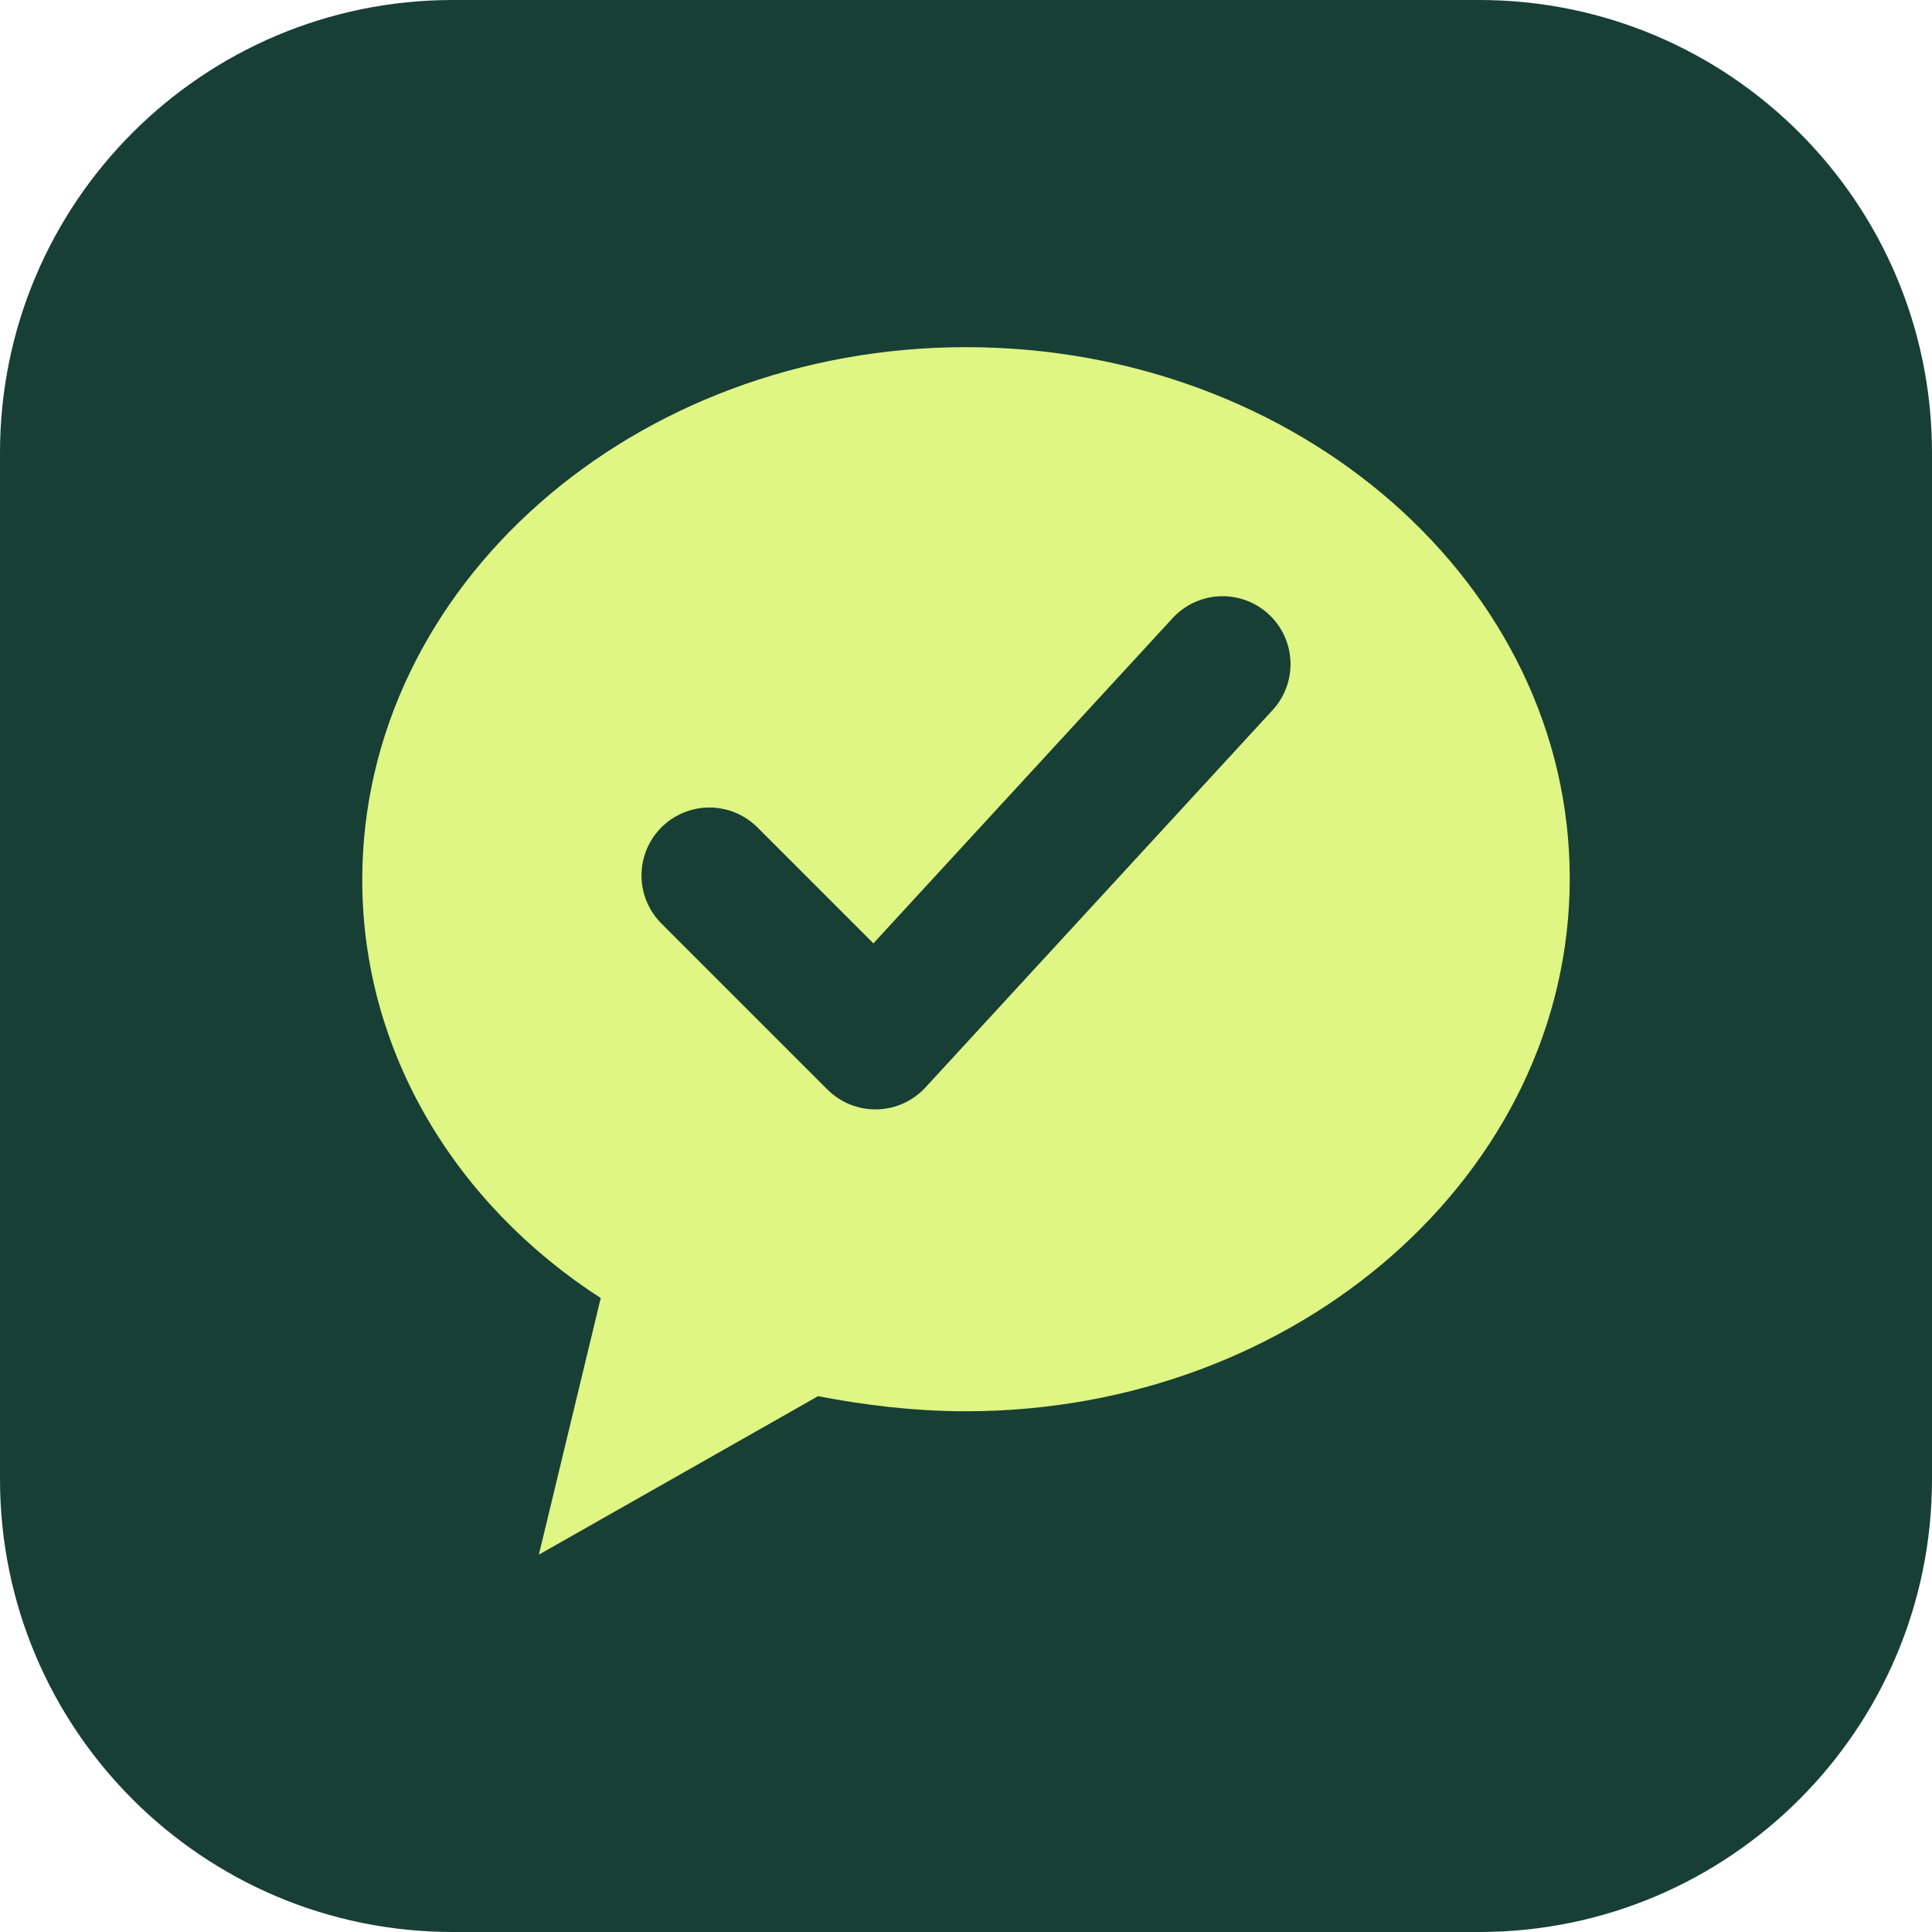
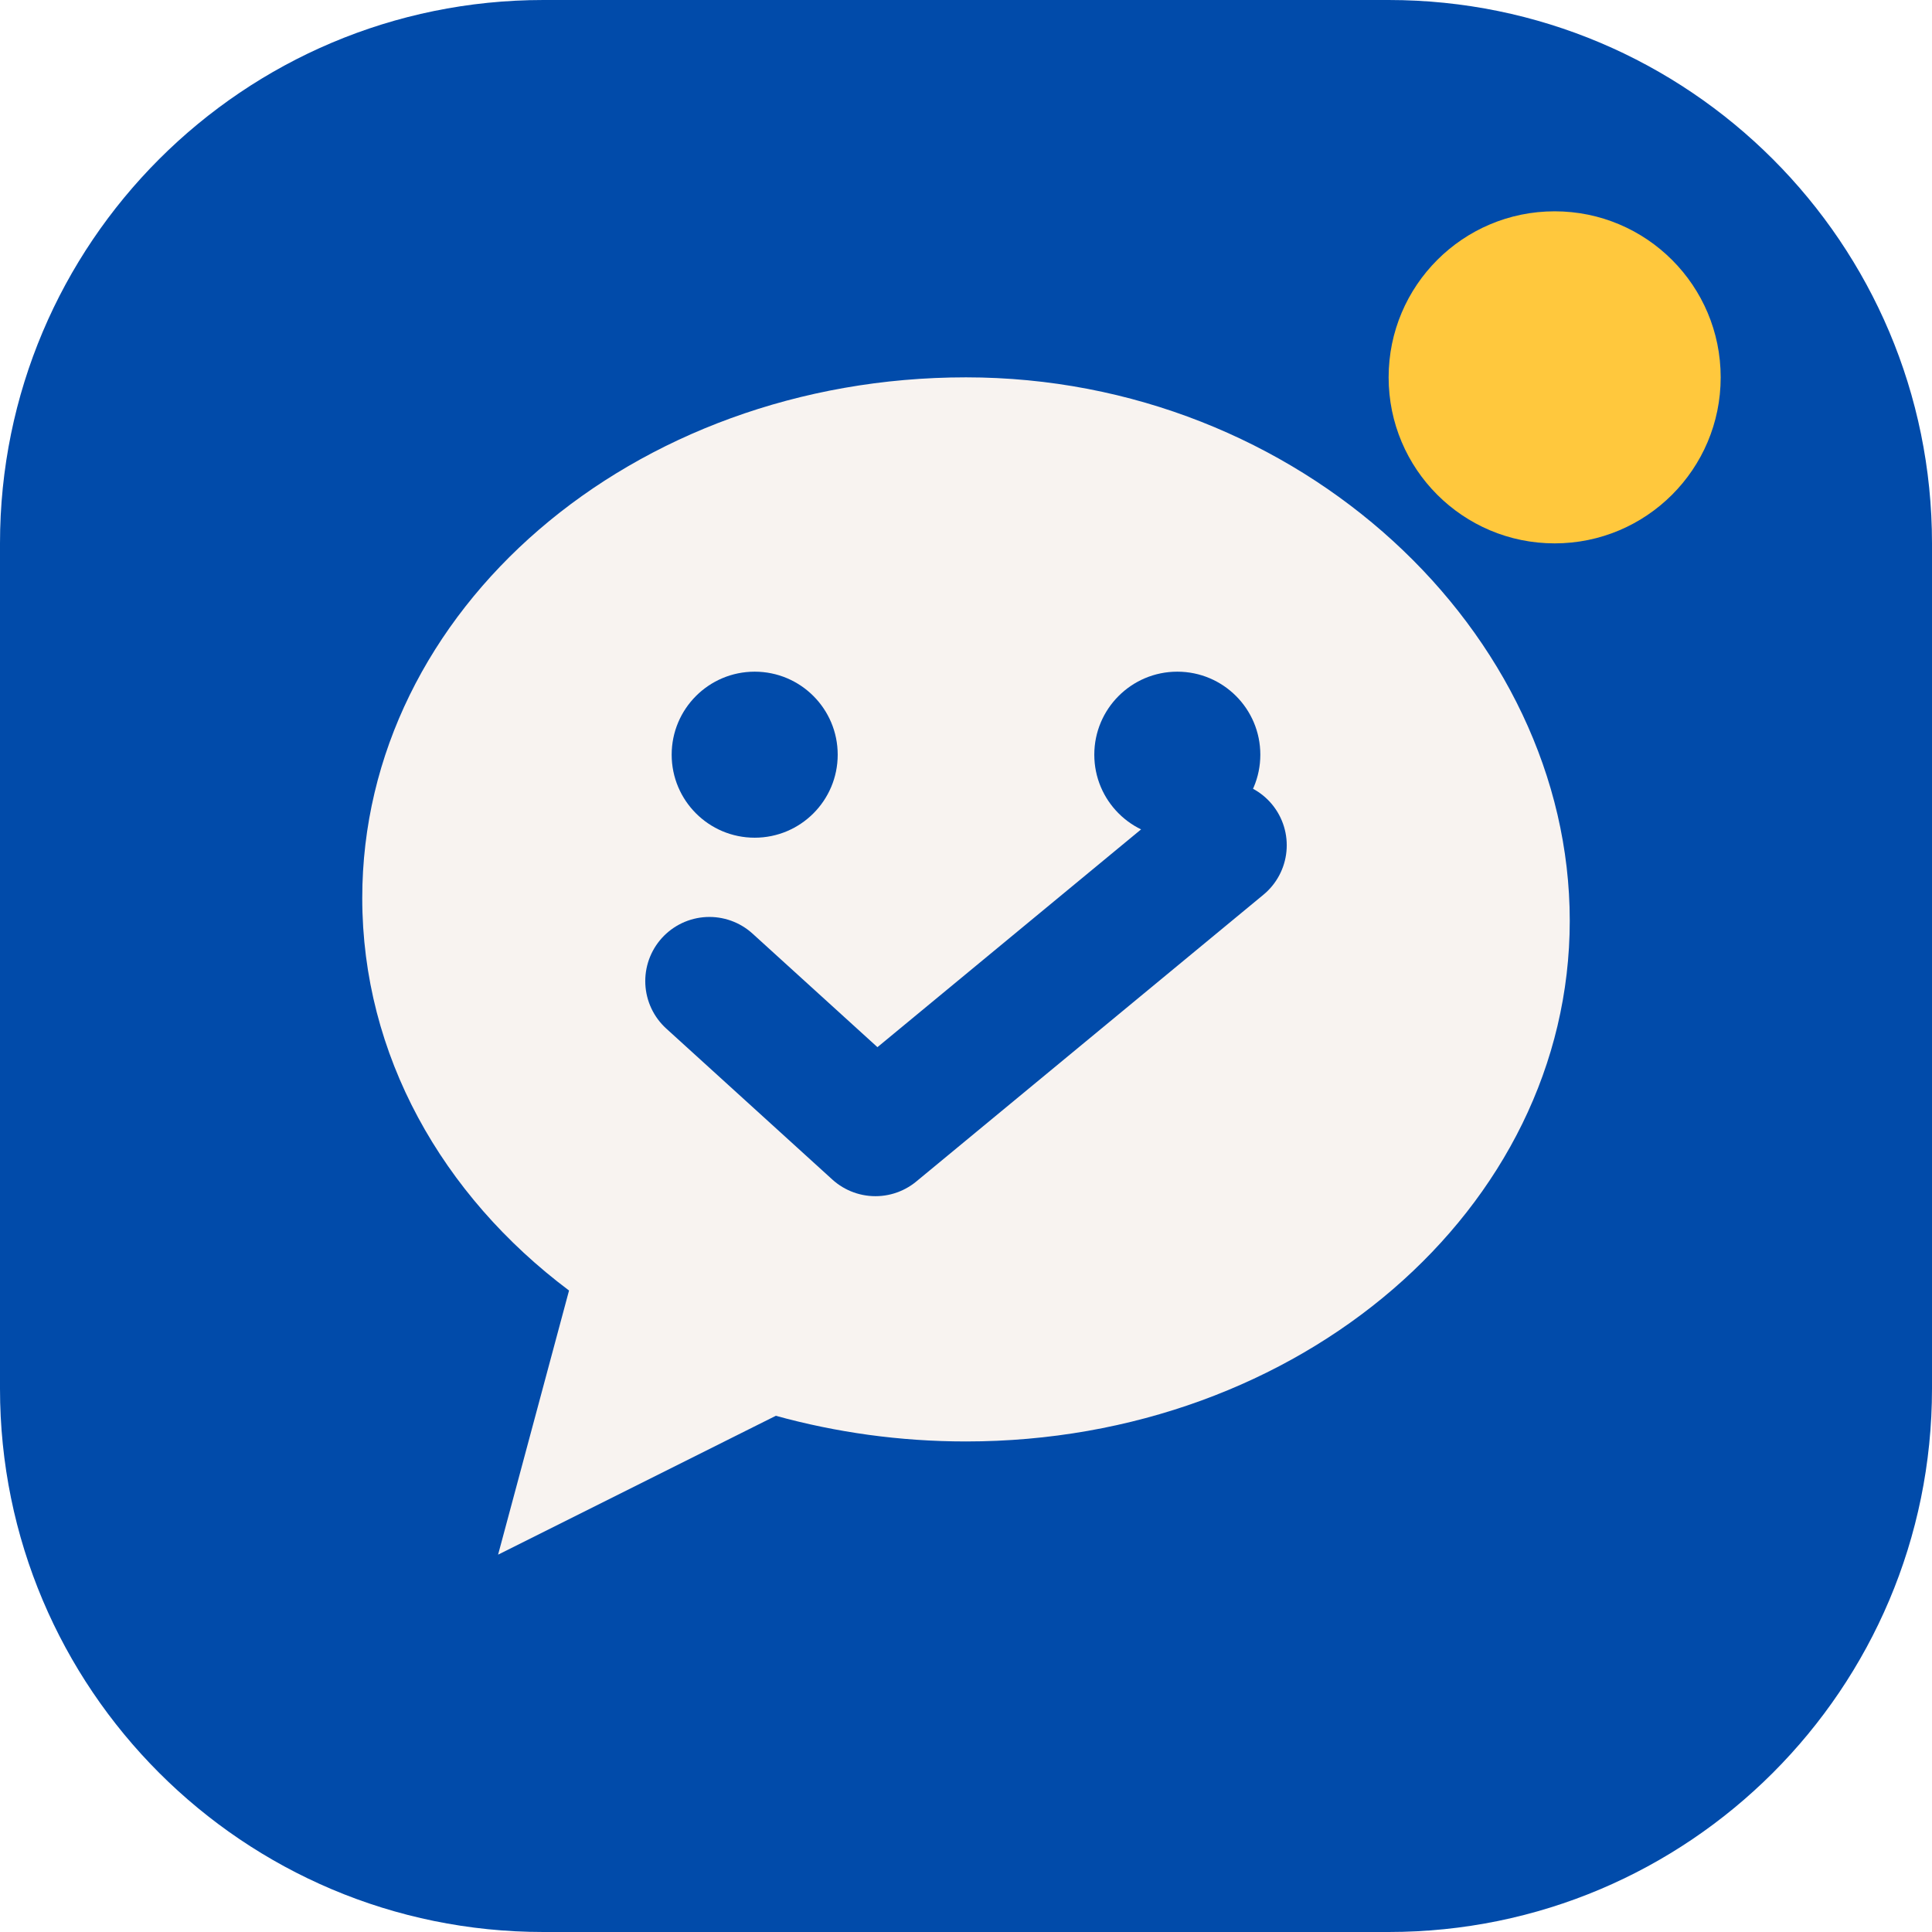
<svg xmlns="http://www.w3.org/2000/svg" viewBox="0 0 128 128">
-   <rect width="128" height="128" rx="30" fill="#173f35" />
-   <path d="M64 23c-22 0-40 15.8-40 35.3 0 11.4 6.2 21.5 15.8 27.7L35.7 103l18.5-10.5c3.1.6 6.4 1 9.8 1 22 0 40-15.8 40-35.3S86 23 64 23Z" fill="#dff584" />
-   <path d="m47 58 11 11 23-25" fill="none" stroke="#173f35" stroke-width="9" stroke-linecap="round" stroke-linejoin="round" />
+   <rect width="128" height="128" rx="36" fill="#014BAA" />
+   <path d="M64 25c-22.1 0-40 15.4-40 34.5 0 10.4 5.3 19.7 13.7 26L33 103l18.4-9.2c4 1.1 8.2 1.7 12.6 1.7 22.1 0 40-15.4 40-34.5S86.1 25 64 25z" fill="#F8F3F0" />
+   <circle cx="50" cy="50" r="5.5" fill="#014BAA" />
+   <circle cx="78" cy="50" r="5.5" fill="#014BAA" />
+   <path d="M47 65l11 10 23-19" fill="none" stroke="#014BAA" stroke-width="8.5" stroke-linecap="round" stroke-linejoin="round" />
+   <circle cx="103" cy="25" r="11" fill="#FFC83D" />
</svg>
